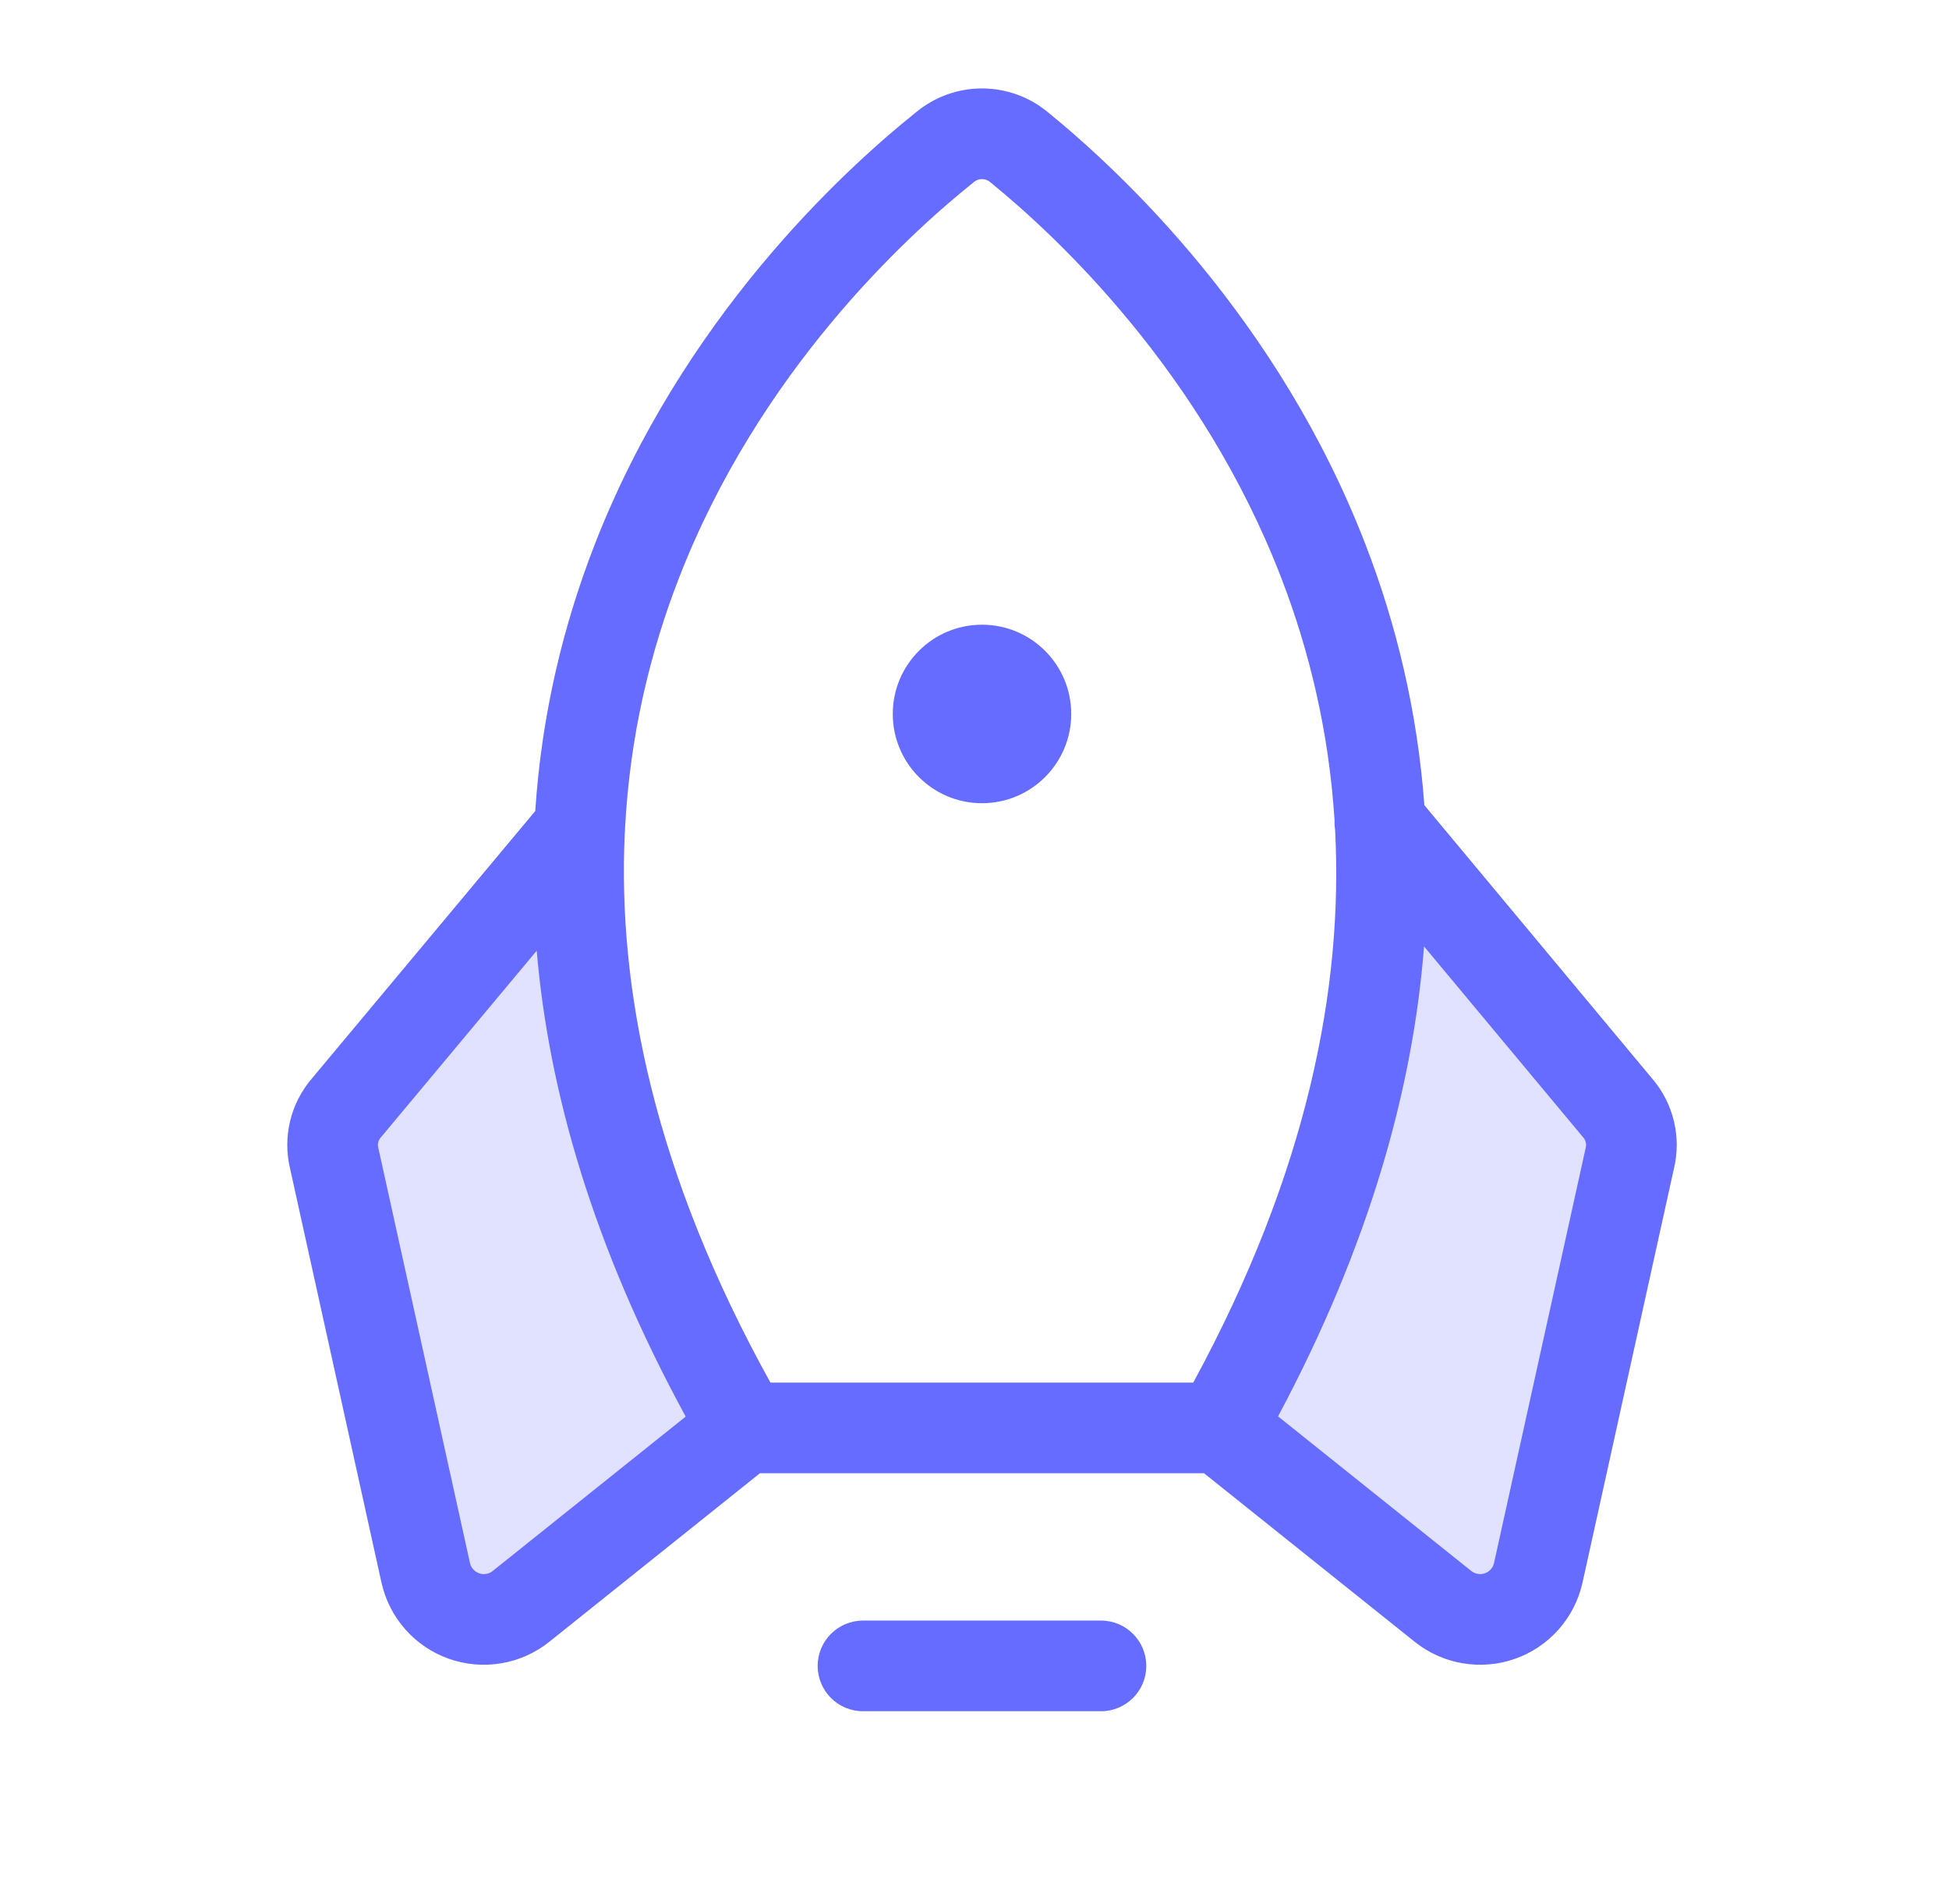
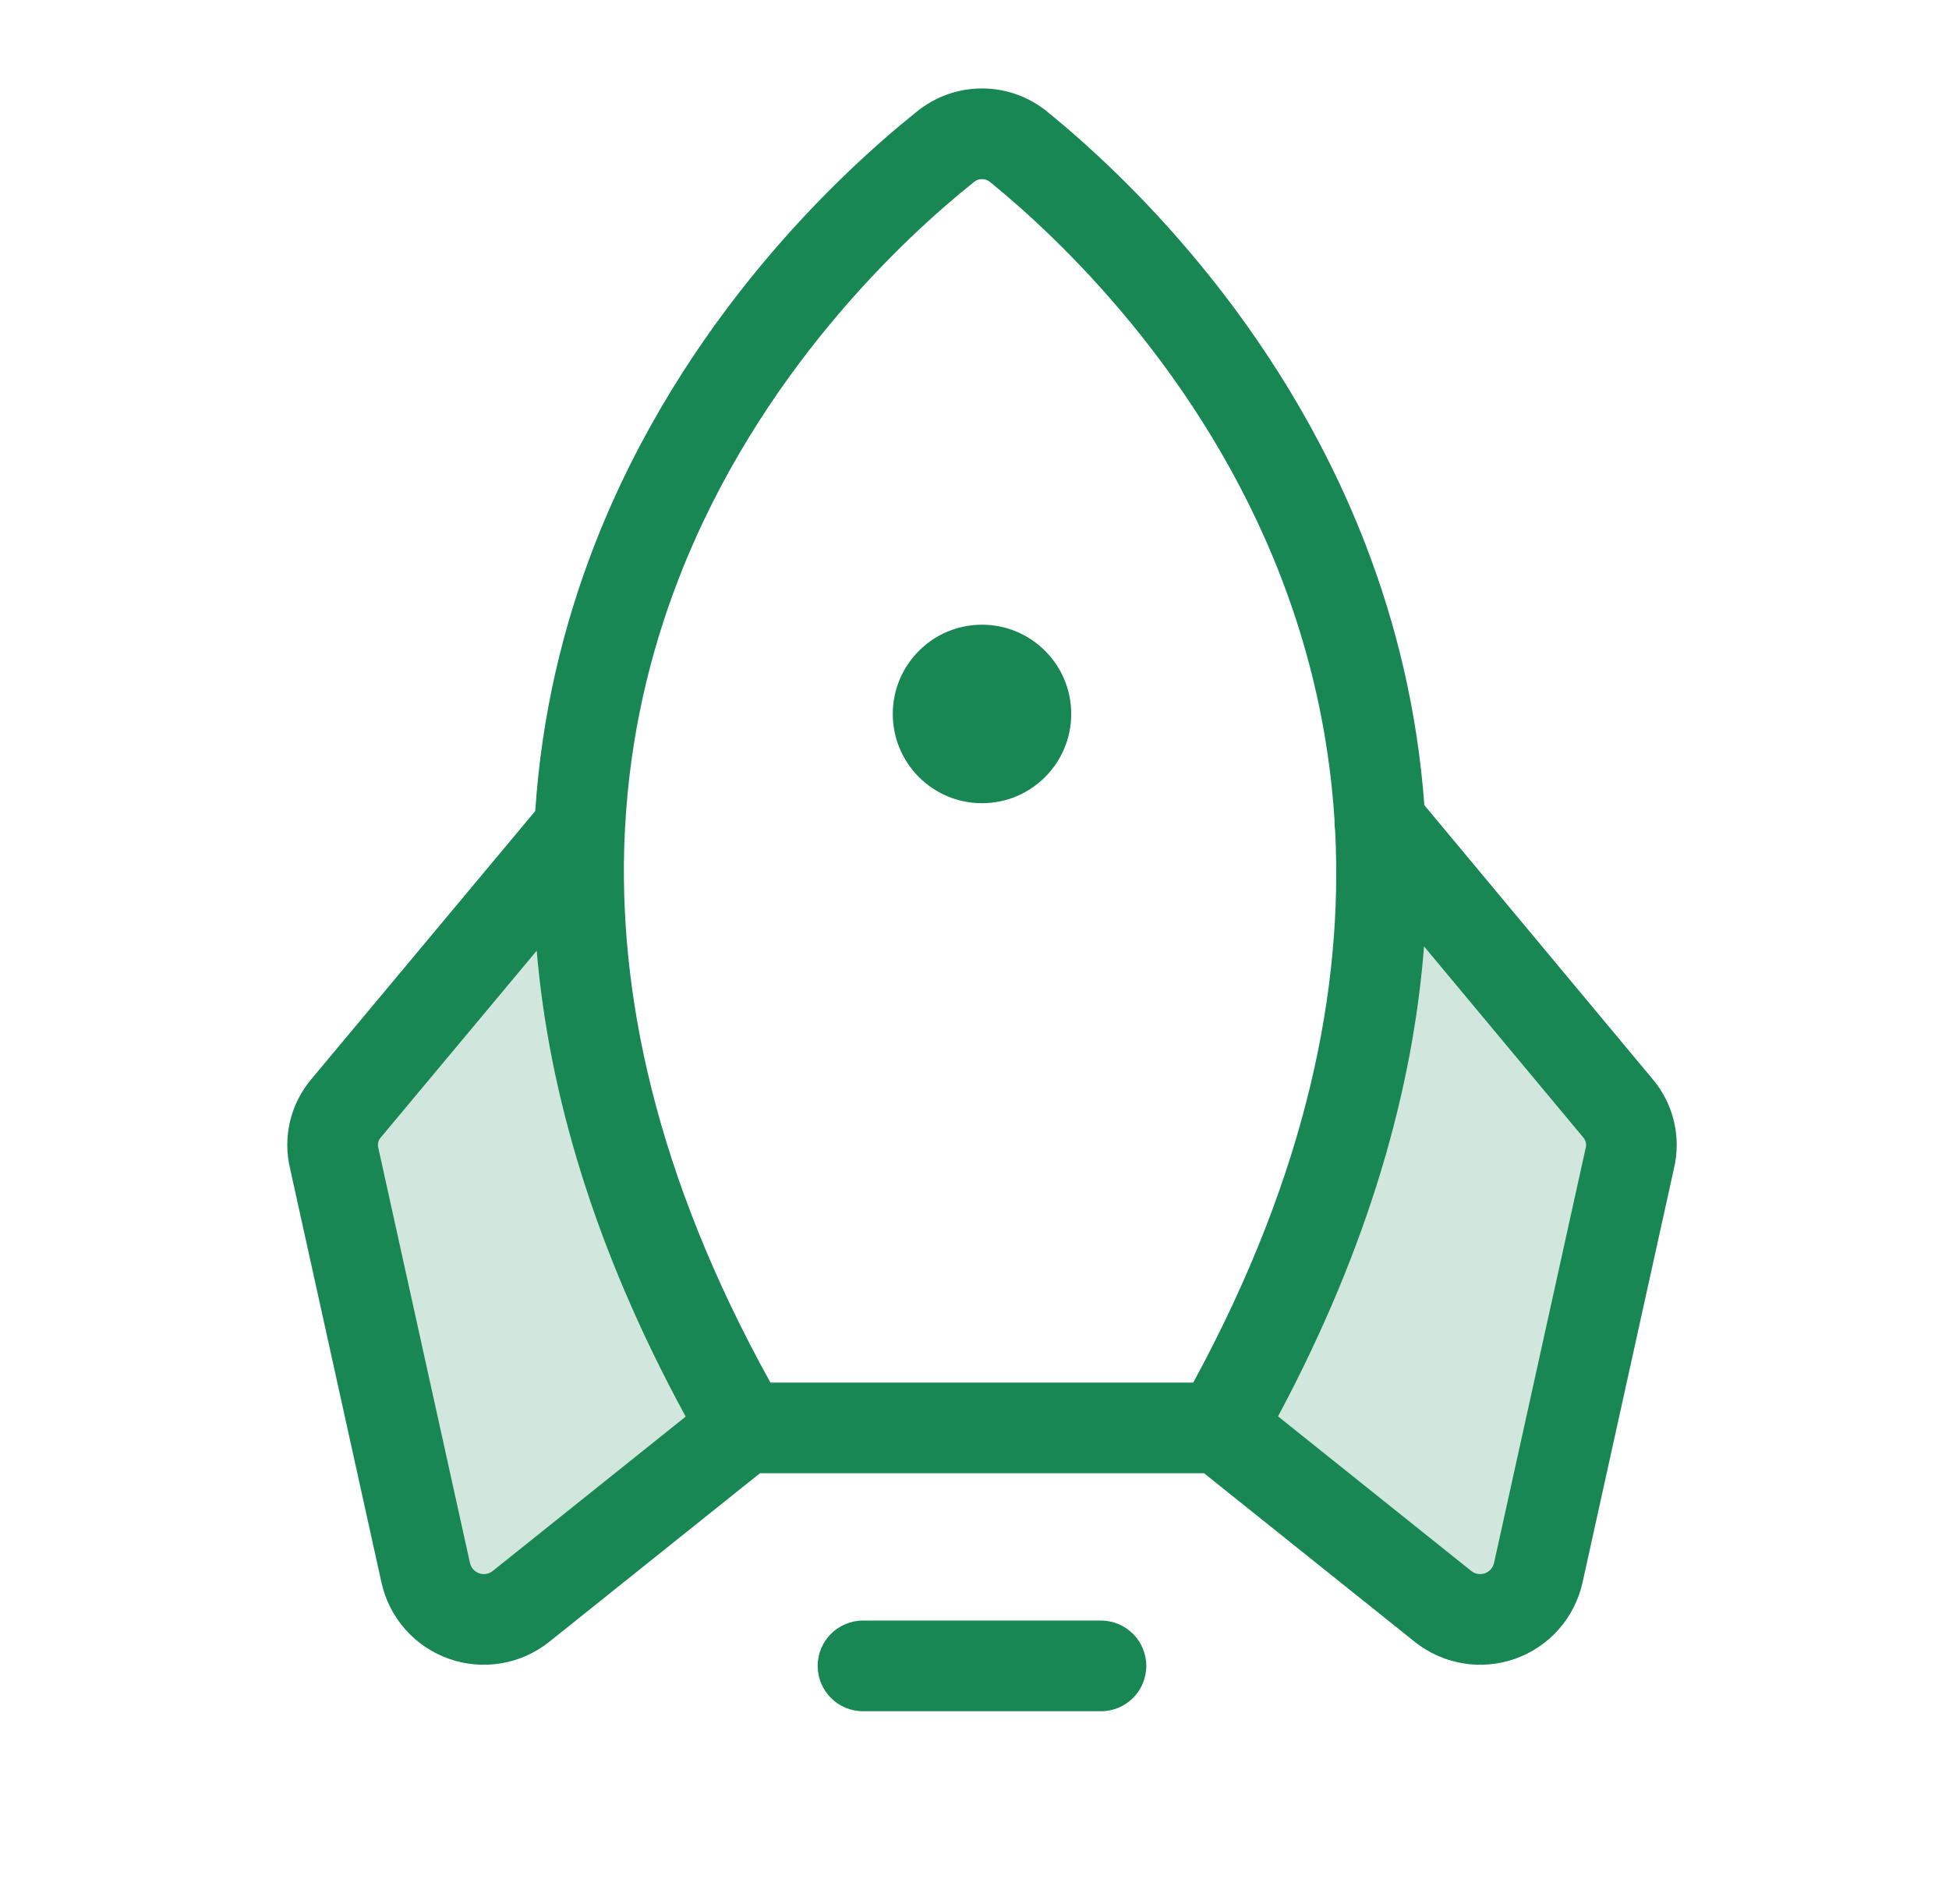
<svg xmlns="http://www.w3.org/2000/svg" width="43" height="42" viewBox="0 0 43 42" fill="none">
-   <path opacity="0.2" fill-rule="evenodd" clip-rule="evenodd" d="M35.594 24.347L30.443 18.162C30.64 21.952 29.704 26.365 26.817 31.402L31.739 35.339C31.914 35.478 32.121 35.57 32.342 35.607C32.562 35.643 32.789 35.622 32.999 35.547C33.209 35.471 33.397 35.343 33.544 35.175C33.691 35.007 33.792 34.803 33.839 34.585L35.857 25.463C35.906 25.27 35.907 25.067 35.861 24.873C35.816 24.679 35.724 24.499 35.594 24.347ZM7.638 24.446L12.79 18.277C12.593 22.067 13.528 26.48 16.415 31.5L11.493 35.438C11.32 35.577 11.113 35.669 10.894 35.706C10.674 35.744 10.449 35.724 10.239 35.651C10.029 35.577 9.841 35.451 9.693 35.285C9.545 35.118 9.442 34.917 9.394 34.7L7.376 25.561C7.327 25.368 7.325 25.166 7.371 24.972C7.417 24.777 7.508 24.597 7.638 24.446Z" fill="#666CFF" />
-   <path fill-rule="evenodd" clip-rule="evenodd" d="M20.213 2.474C20.622 2.136 21.135 1.951 21.665 1.951C22.197 1.951 22.712 2.137 23.121 2.477C24.73 3.787 28.213 7.036 30.137 12.038C30.798 13.755 31.27 15.667 31.425 17.762L36.457 23.801C36.688 24.072 36.852 24.395 36.933 24.742C37.014 25.087 37.013 25.445 36.929 25.789L34.914 34.915L34.913 34.918C34.827 35.301 34.645 35.656 34.385 35.949C34.124 36.242 33.794 36.464 33.424 36.594C33.053 36.724 32.657 36.758 32.27 36.692C31.883 36.627 31.52 36.464 31.213 36.219L31.213 36.219L26.565 32.5H16.766L12.118 36.219L12.118 36.219C11.811 36.464 11.448 36.627 11.061 36.692C10.674 36.758 10.277 36.724 9.907 36.594C9.537 36.464 9.206 36.242 8.946 35.949C8.685 35.656 8.504 35.301 8.418 34.918L8.417 34.915L6.402 25.789C6.318 25.445 6.317 25.087 6.398 24.742C6.479 24.395 6.643 24.072 6.874 23.8L11.809 17.891C11.951 15.742 12.433 13.784 13.114 12.029C15.058 7.025 18.585 3.777 20.213 2.474ZM29.456 18.308C29.445 18.239 29.441 18.169 29.444 18.1C29.318 16.12 28.879 14.337 28.271 12.756C26.522 8.211 23.332 5.227 21.854 4.024L21.845 4.016L21.845 4.016C21.794 3.974 21.731 3.951 21.665 3.951C21.6 3.951 21.536 3.974 21.486 4.016L21.47 4.03C19.977 5.224 16.744 8.207 14.979 12.753C14.347 14.38 13.897 16.222 13.79 18.272C13.79 18.308 13.788 18.345 13.784 18.381C13.624 21.841 14.442 25.89 16.998 30.5H26.326C28.849 25.857 29.637 21.784 29.456 18.308ZM34.925 25.086L31.418 20.878C31.175 24.005 30.214 27.47 28.197 31.245L32.462 34.657C32.503 34.69 32.552 34.712 32.604 34.72C32.657 34.729 32.71 34.725 32.76 34.707C32.81 34.69 32.855 34.66 32.89 34.62C32.925 34.581 32.95 34.533 32.961 34.482L32.962 34.481L34.979 25.346C34.981 25.336 34.983 25.327 34.986 25.317C34.995 25.279 34.995 25.239 34.986 25.2C34.977 25.162 34.959 25.126 34.934 25.096L34.925 25.086L34.925 25.086ZM11.841 20.973L8.406 25.087L8.397 25.096L8.397 25.096C8.372 25.126 8.354 25.162 8.344 25.2C8.335 25.239 8.336 25.279 8.345 25.317C8.348 25.327 8.35 25.336 8.352 25.346L10.369 34.481L10.37 34.482C10.381 34.533 10.406 34.581 10.441 34.62C10.476 34.66 10.521 34.69 10.571 34.707C10.621 34.725 10.674 34.729 10.726 34.72C10.779 34.712 10.828 34.69 10.869 34.657L15.128 31.25C13.091 27.513 12.106 24.078 11.841 20.973ZM18.04 36.75C18.04 36.198 18.488 35.75 19.04 35.75H24.29C24.843 35.75 25.29 36.198 25.29 36.75C25.29 37.303 24.843 37.75 24.29 37.75H19.04C18.488 37.75 18.04 37.303 18.04 36.75ZM23.634 15.75C23.634 16.837 22.753 17.719 21.665 17.719C20.578 17.719 19.697 16.837 19.697 15.75C19.697 14.663 20.578 13.781 21.665 13.781C22.753 13.781 23.634 14.663 23.634 15.75Z" fill="#666CFF" />
+   <path opacity="0.2" fill-rule="evenodd" clip-rule="evenodd" d="M35.594 24.347L30.443 18.162C30.64 21.952 29.704 26.365 26.817 31.402L31.739 35.339C31.914 35.478 32.121 35.57 32.342 35.607C32.562 35.643 32.789 35.622 32.999 35.547C33.209 35.471 33.397 35.343 33.544 35.175C33.691 35.007 33.792 34.803 33.839 34.585L35.857 25.463C35.906 25.27 35.907 25.067 35.861 24.873C35.816 24.679 35.724 24.499 35.594 24.347ZM7.638 24.446L12.79 18.277C12.593 22.067 13.528 26.48 16.415 31.5L11.493 35.438C11.32 35.577 11.113 35.669 10.894 35.706C10.674 35.744 10.449 35.724 10.239 35.651C10.029 35.577 9.841 35.451 9.693 35.285C9.545 35.118 9.442 34.917 9.394 34.7L7.376 25.561C7.327 25.368 7.325 25.166 7.371 24.972C7.417 24.777 7.508 24.597 7.638 24.446Z" fill="#198754" />
+   <path fill-rule="evenodd" clip-rule="evenodd" d="M20.213 2.474C20.622 2.136 21.135 1.951 21.665 1.951C22.197 1.951 22.712 2.137 23.121 2.477C24.73 3.787 28.213 7.036 30.137 12.038C30.798 13.755 31.27 15.667 31.425 17.762L36.457 23.801C36.688 24.072 36.852 24.395 36.933 24.742C37.014 25.087 37.013 25.445 36.929 25.789L34.914 34.915L34.913 34.918C34.827 35.301 34.645 35.656 34.385 35.949C34.124 36.242 33.794 36.464 33.424 36.594C33.053 36.724 32.657 36.758 32.27 36.692C31.883 36.627 31.52 36.464 31.213 36.219L31.213 36.219L26.565 32.5H16.766L12.118 36.219L12.118 36.219C11.811 36.464 11.448 36.627 11.061 36.692C10.674 36.758 10.277 36.724 9.907 36.594C9.537 36.464 9.206 36.242 8.946 35.949C8.685 35.656 8.504 35.301 8.418 34.918L8.417 34.915L6.402 25.789C6.318 25.445 6.317 25.087 6.398 24.742C6.479 24.395 6.643 24.072 6.874 23.8L11.809 17.891C11.951 15.742 12.433 13.784 13.114 12.029C15.058 7.025 18.585 3.777 20.213 2.474ZM29.456 18.308C29.445 18.239 29.441 18.169 29.444 18.1C29.318 16.12 28.879 14.337 28.271 12.756C26.522 8.211 23.332 5.227 21.854 4.024L21.845 4.016L21.845 4.016C21.794 3.974 21.731 3.951 21.665 3.951C21.6 3.951 21.536 3.974 21.486 4.016L21.47 4.03C19.977 5.224 16.744 8.207 14.979 12.753C14.347 14.38 13.897 16.222 13.79 18.272C13.79 18.308 13.788 18.345 13.784 18.381C13.624 21.841 14.442 25.89 16.998 30.5H26.326C28.849 25.857 29.637 21.784 29.456 18.308ZM34.925 25.086L31.418 20.878C31.175 24.005 30.214 27.47 28.197 31.245L32.462 34.657C32.503 34.69 32.552 34.712 32.604 34.72C32.657 34.729 32.71 34.725 32.76 34.707C32.81 34.69 32.855 34.66 32.89 34.62C32.925 34.581 32.95 34.533 32.961 34.482L32.962 34.481L34.979 25.346C34.981 25.336 34.983 25.327 34.986 25.317C34.995 25.279 34.995 25.239 34.986 25.2C34.977 25.162 34.959 25.126 34.934 25.096L34.925 25.086L34.925 25.086ZM11.841 20.973L8.406 25.087L8.397 25.096L8.397 25.096C8.372 25.126 8.354 25.162 8.344 25.2C8.335 25.239 8.336 25.279 8.345 25.317C8.348 25.327 8.35 25.336 8.352 25.346L10.369 34.481L10.37 34.482C10.381 34.533 10.406 34.581 10.441 34.62C10.476 34.66 10.521 34.69 10.571 34.707C10.621 34.725 10.674 34.729 10.726 34.72C10.779 34.712 10.828 34.69 10.869 34.657L15.128 31.25C13.091 27.513 12.106 24.078 11.841 20.973ZM18.04 36.75C18.04 36.198 18.488 35.75 19.04 35.75H24.29C24.843 35.75 25.29 36.198 25.29 36.75C25.29 37.303 24.843 37.75 24.29 37.75H19.04C18.488 37.75 18.04 37.303 18.04 36.75ZM23.634 15.75C23.634 16.837 22.753 17.719 21.665 17.719C20.578 17.719 19.697 16.837 19.697 15.75C19.697 14.663 20.578 13.781 21.665 13.781C22.753 13.781 23.634 14.663 23.634 15.75Z" fill="#198754" />
</svg>
